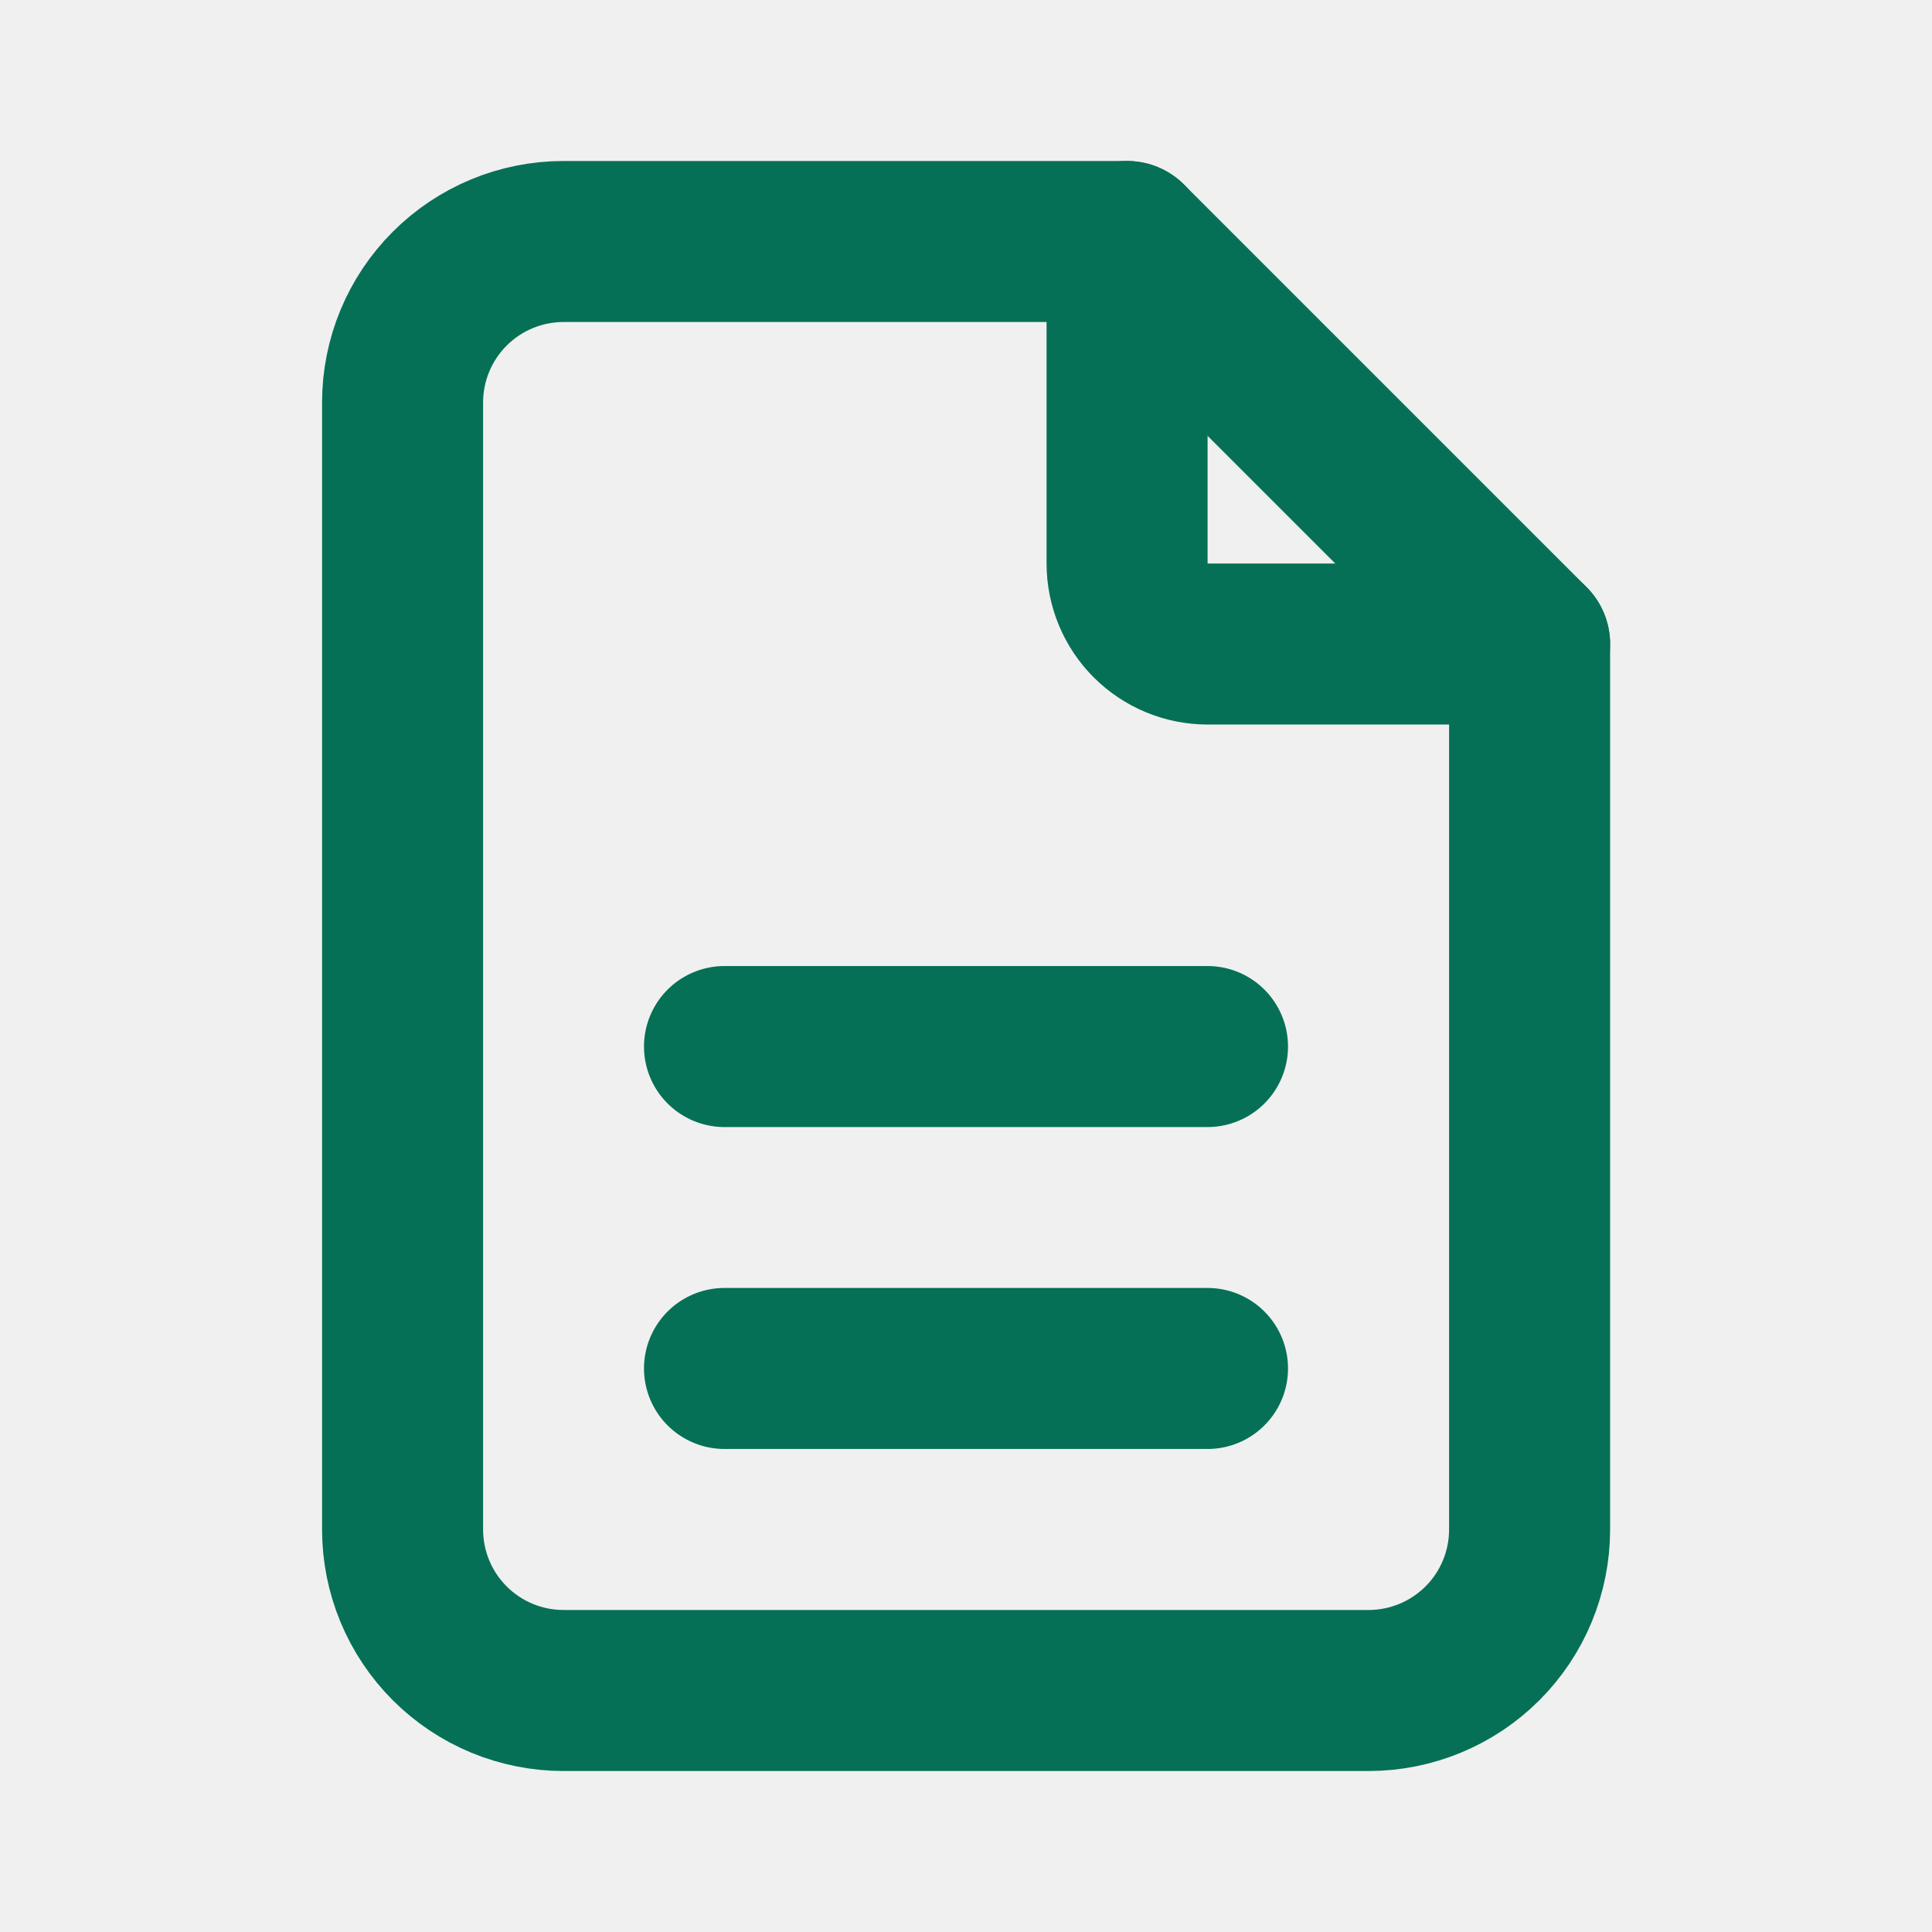
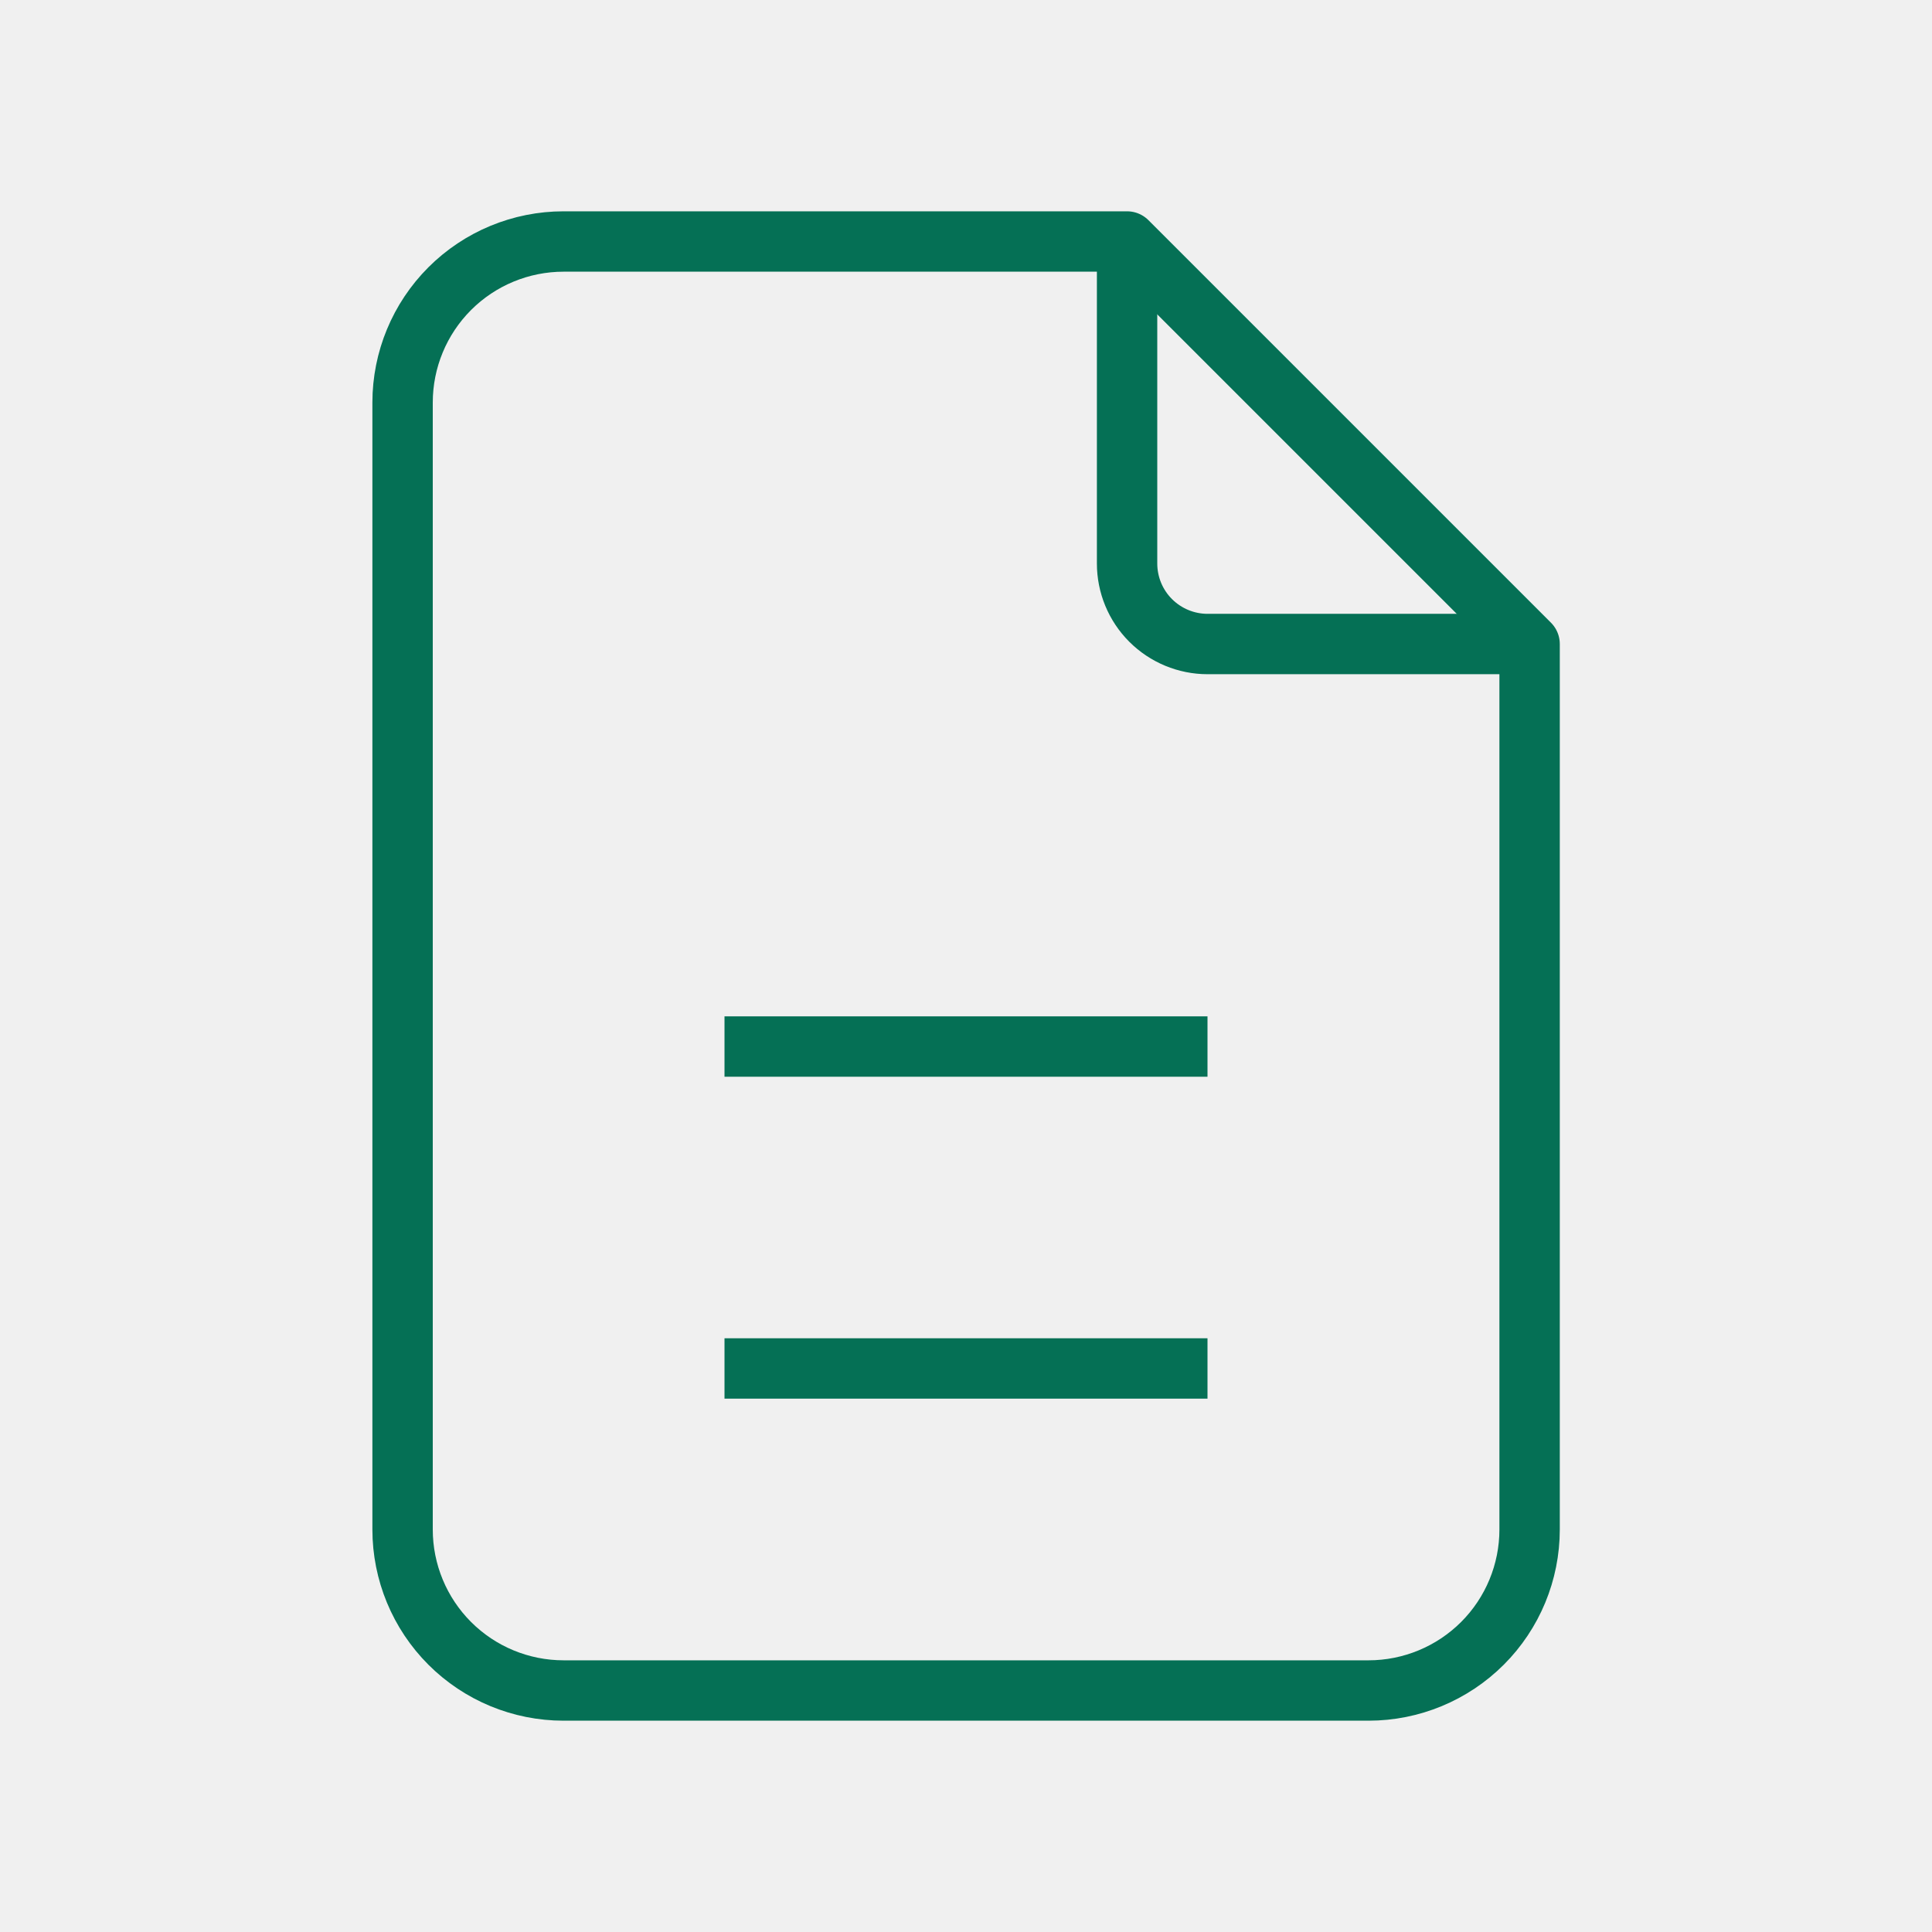
<svg xmlns="http://www.w3.org/2000/svg" width="32" height="32" viewBox="0 0 32 32" fill="none">
-   <g clip-path="url(#clip0_4430_313841)">
-     <path d="M18.668 4V9.333C18.668 9.687 18.808 10.026 19.058 10.276C19.308 10.526 19.648 10.667 20.001 10.667H25.335" stroke="#057055" stroke-width="2.667" stroke-linecap="round" stroke-linejoin="round" />
-     <path d="M22.668 28H9.335C8.627 28 7.949 27.719 7.449 27.219C6.949 26.719 6.668 26.041 6.668 25.333V6.667C6.668 5.959 6.949 5.281 7.449 4.781C7.949 4.281 8.627 4 9.335 4H18.668L25.335 10.667V25.333C25.335 26.041 25.054 26.719 24.554 27.219C24.053 27.719 23.375 28 22.668 28Z" stroke="#057055" stroke-width="2.667" stroke-linecap="round" stroke-linejoin="round" />
-     <path d="M12 22.666H20" stroke="#057055" stroke-width="2.667" stroke-linecap="round" stroke-linejoin="round" />
-     <path d="M12 17.334H20" stroke="#057055" stroke-width="2.667" stroke-linecap="round" stroke-linejoin="round" />
+   <g clipPath="url(#clip0_4430_313841)">
+     <path d="M18.668 4V9.333C18.668 9.687 18.808 10.026 19.058 10.276C19.308 10.526 19.648 10.667 20.001 10.667H25.335" stroke="#057055" strokeWidth="2.667" strokeLinecap="round" strokeLinejoin="round" />
+     <path d="M22.668 28H9.335C8.627 28 7.949 27.719 7.449 27.219C6.949 26.719 6.668 26.041 6.668 25.333V6.667C6.668 5.959 6.949 5.281 7.449 4.781C7.949 4.281 8.627 4 9.335 4H18.668L25.335 10.667V25.333C25.335 26.041 25.054 26.719 24.554 27.219C24.053 27.719 23.375 28 22.668 28Z" stroke="#057055" strokeWidth="2.667" strokeLinecap="round" stroke-linejoin="round" />
+     <path d="M12 22.666H20" stroke="#057055" strokeWidth="2.667" strokeLinecap="round" strokeLinejoin="round" />
+     <path d="M12 17.334H20" stroke="#057055" strokeWidth="2.667" strokeLinecap="round" strokeLinejoin="round" />
  </g>
  <defs>
    <clipPath id="clip0_4430_313841">
      <rect width="32" height="32" fill="white" />
    </clipPath>
  </defs>
</svg>
